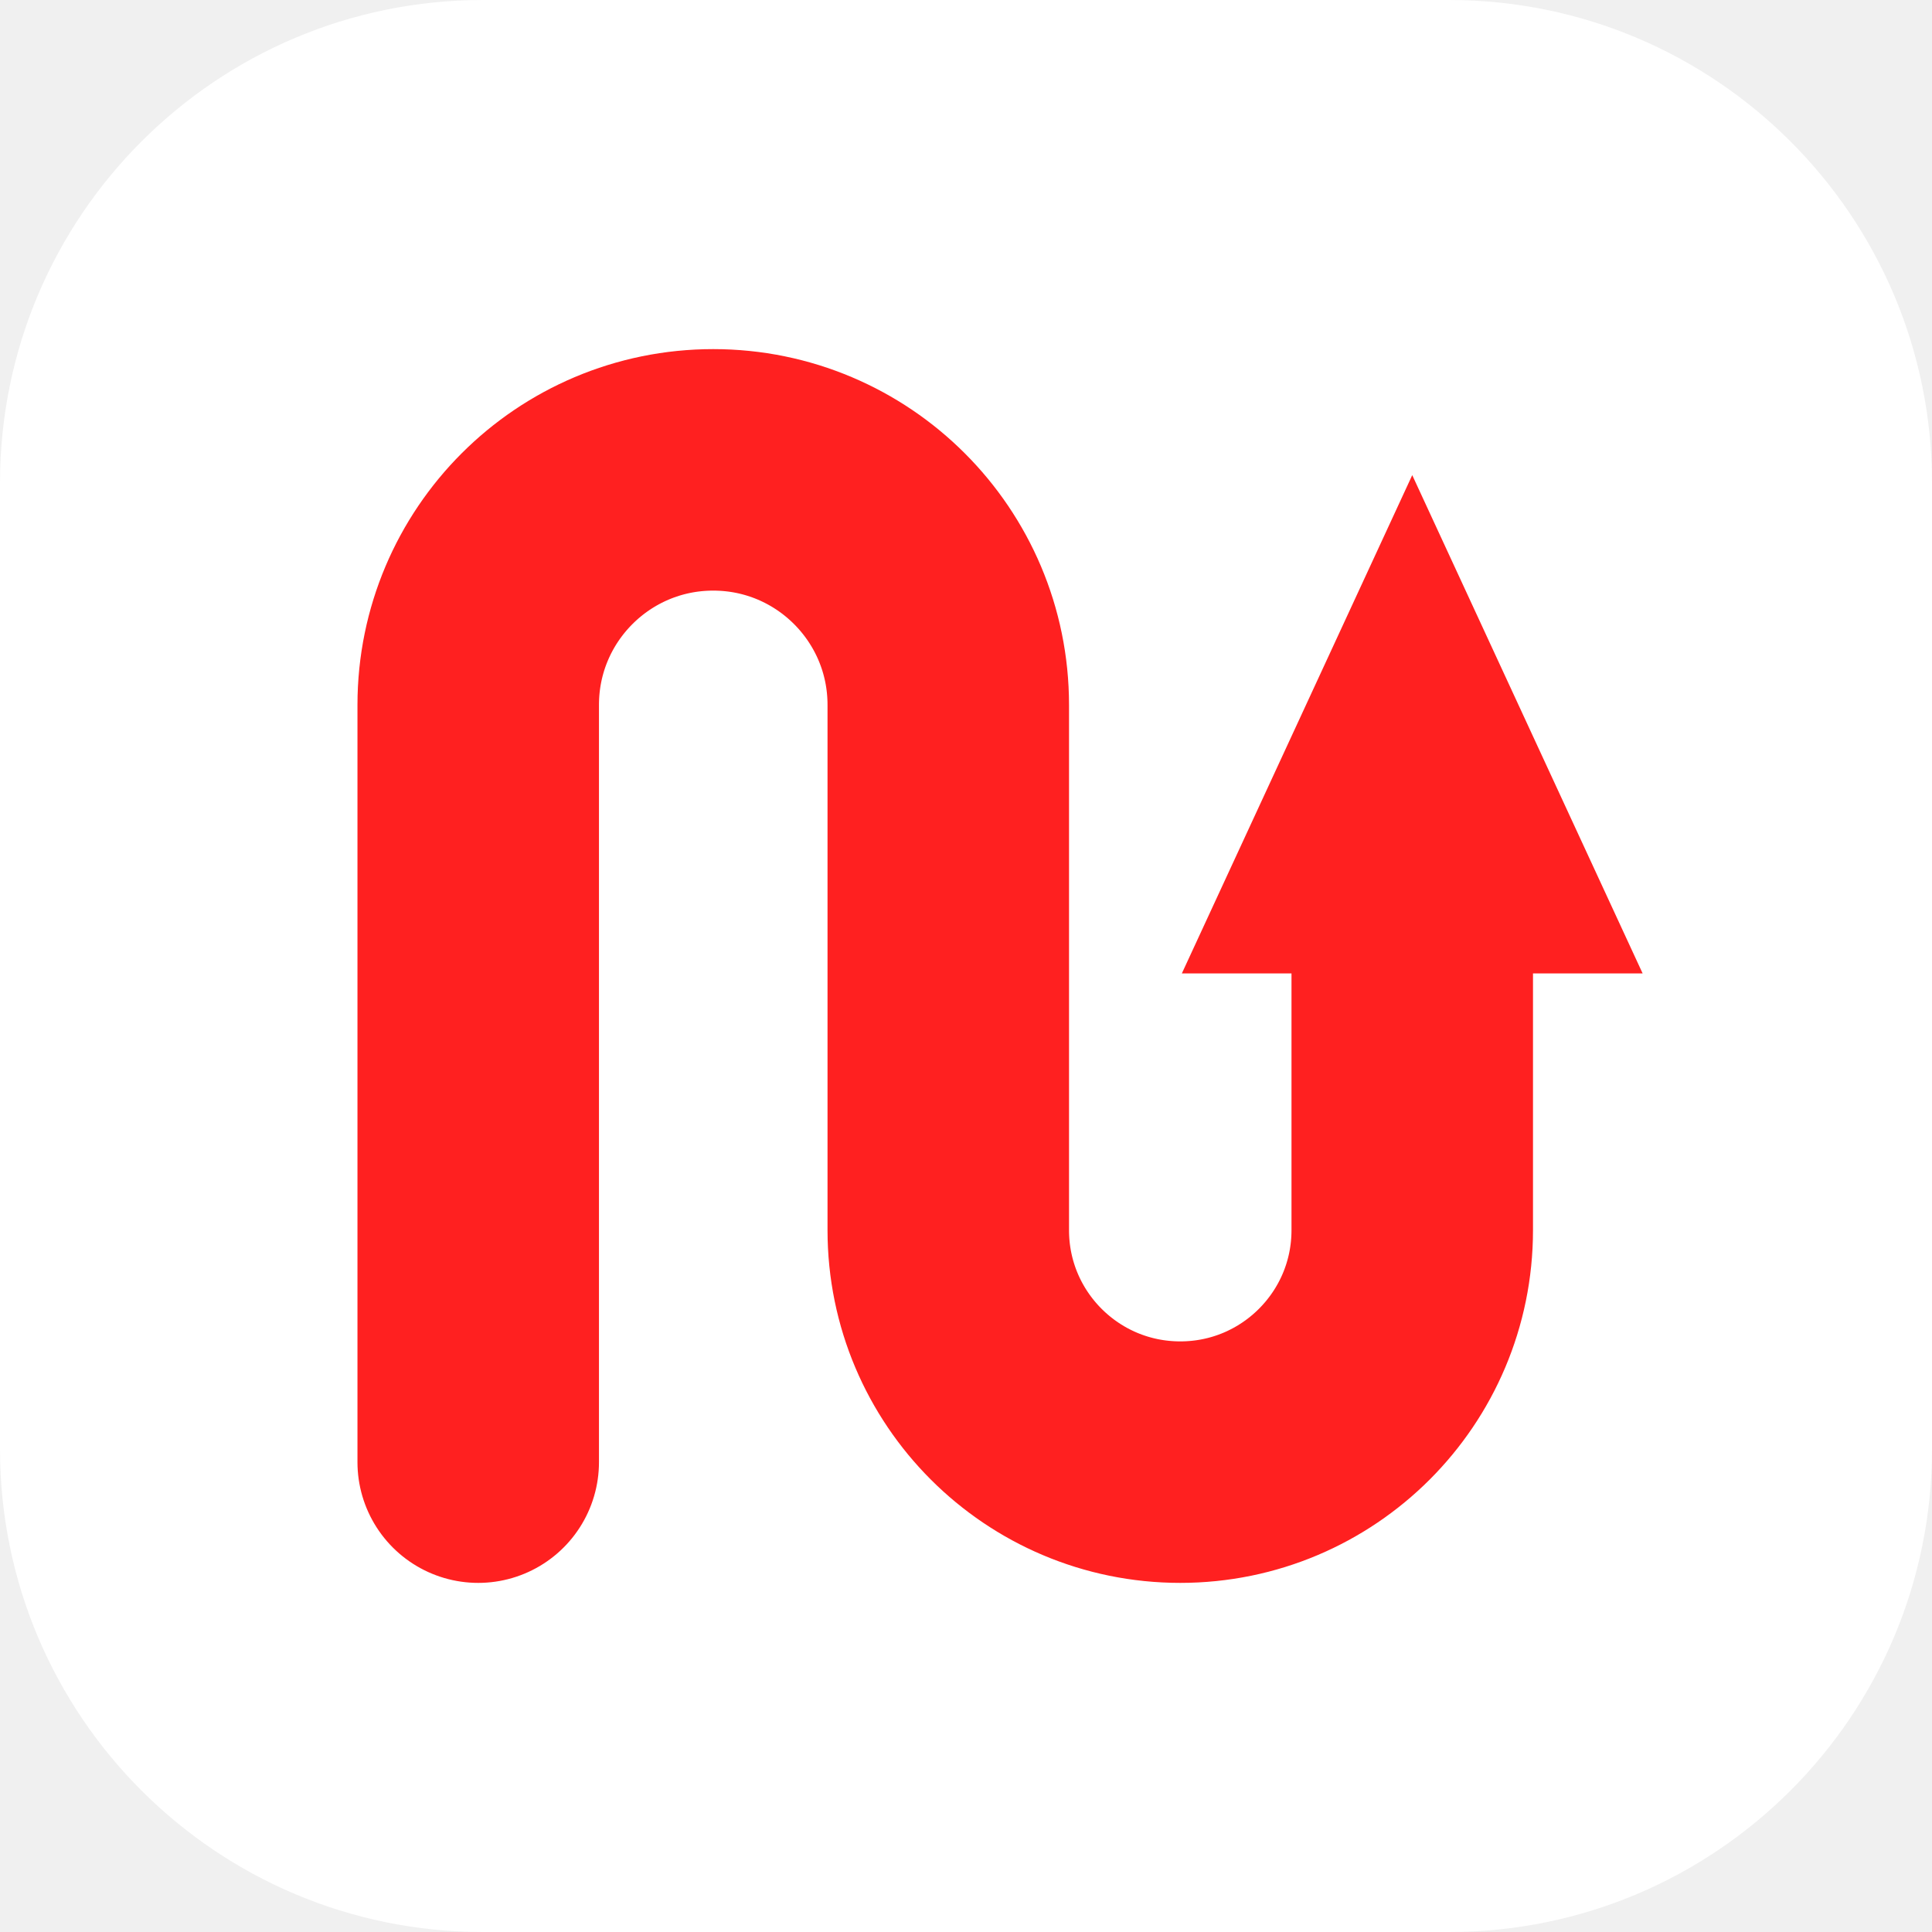
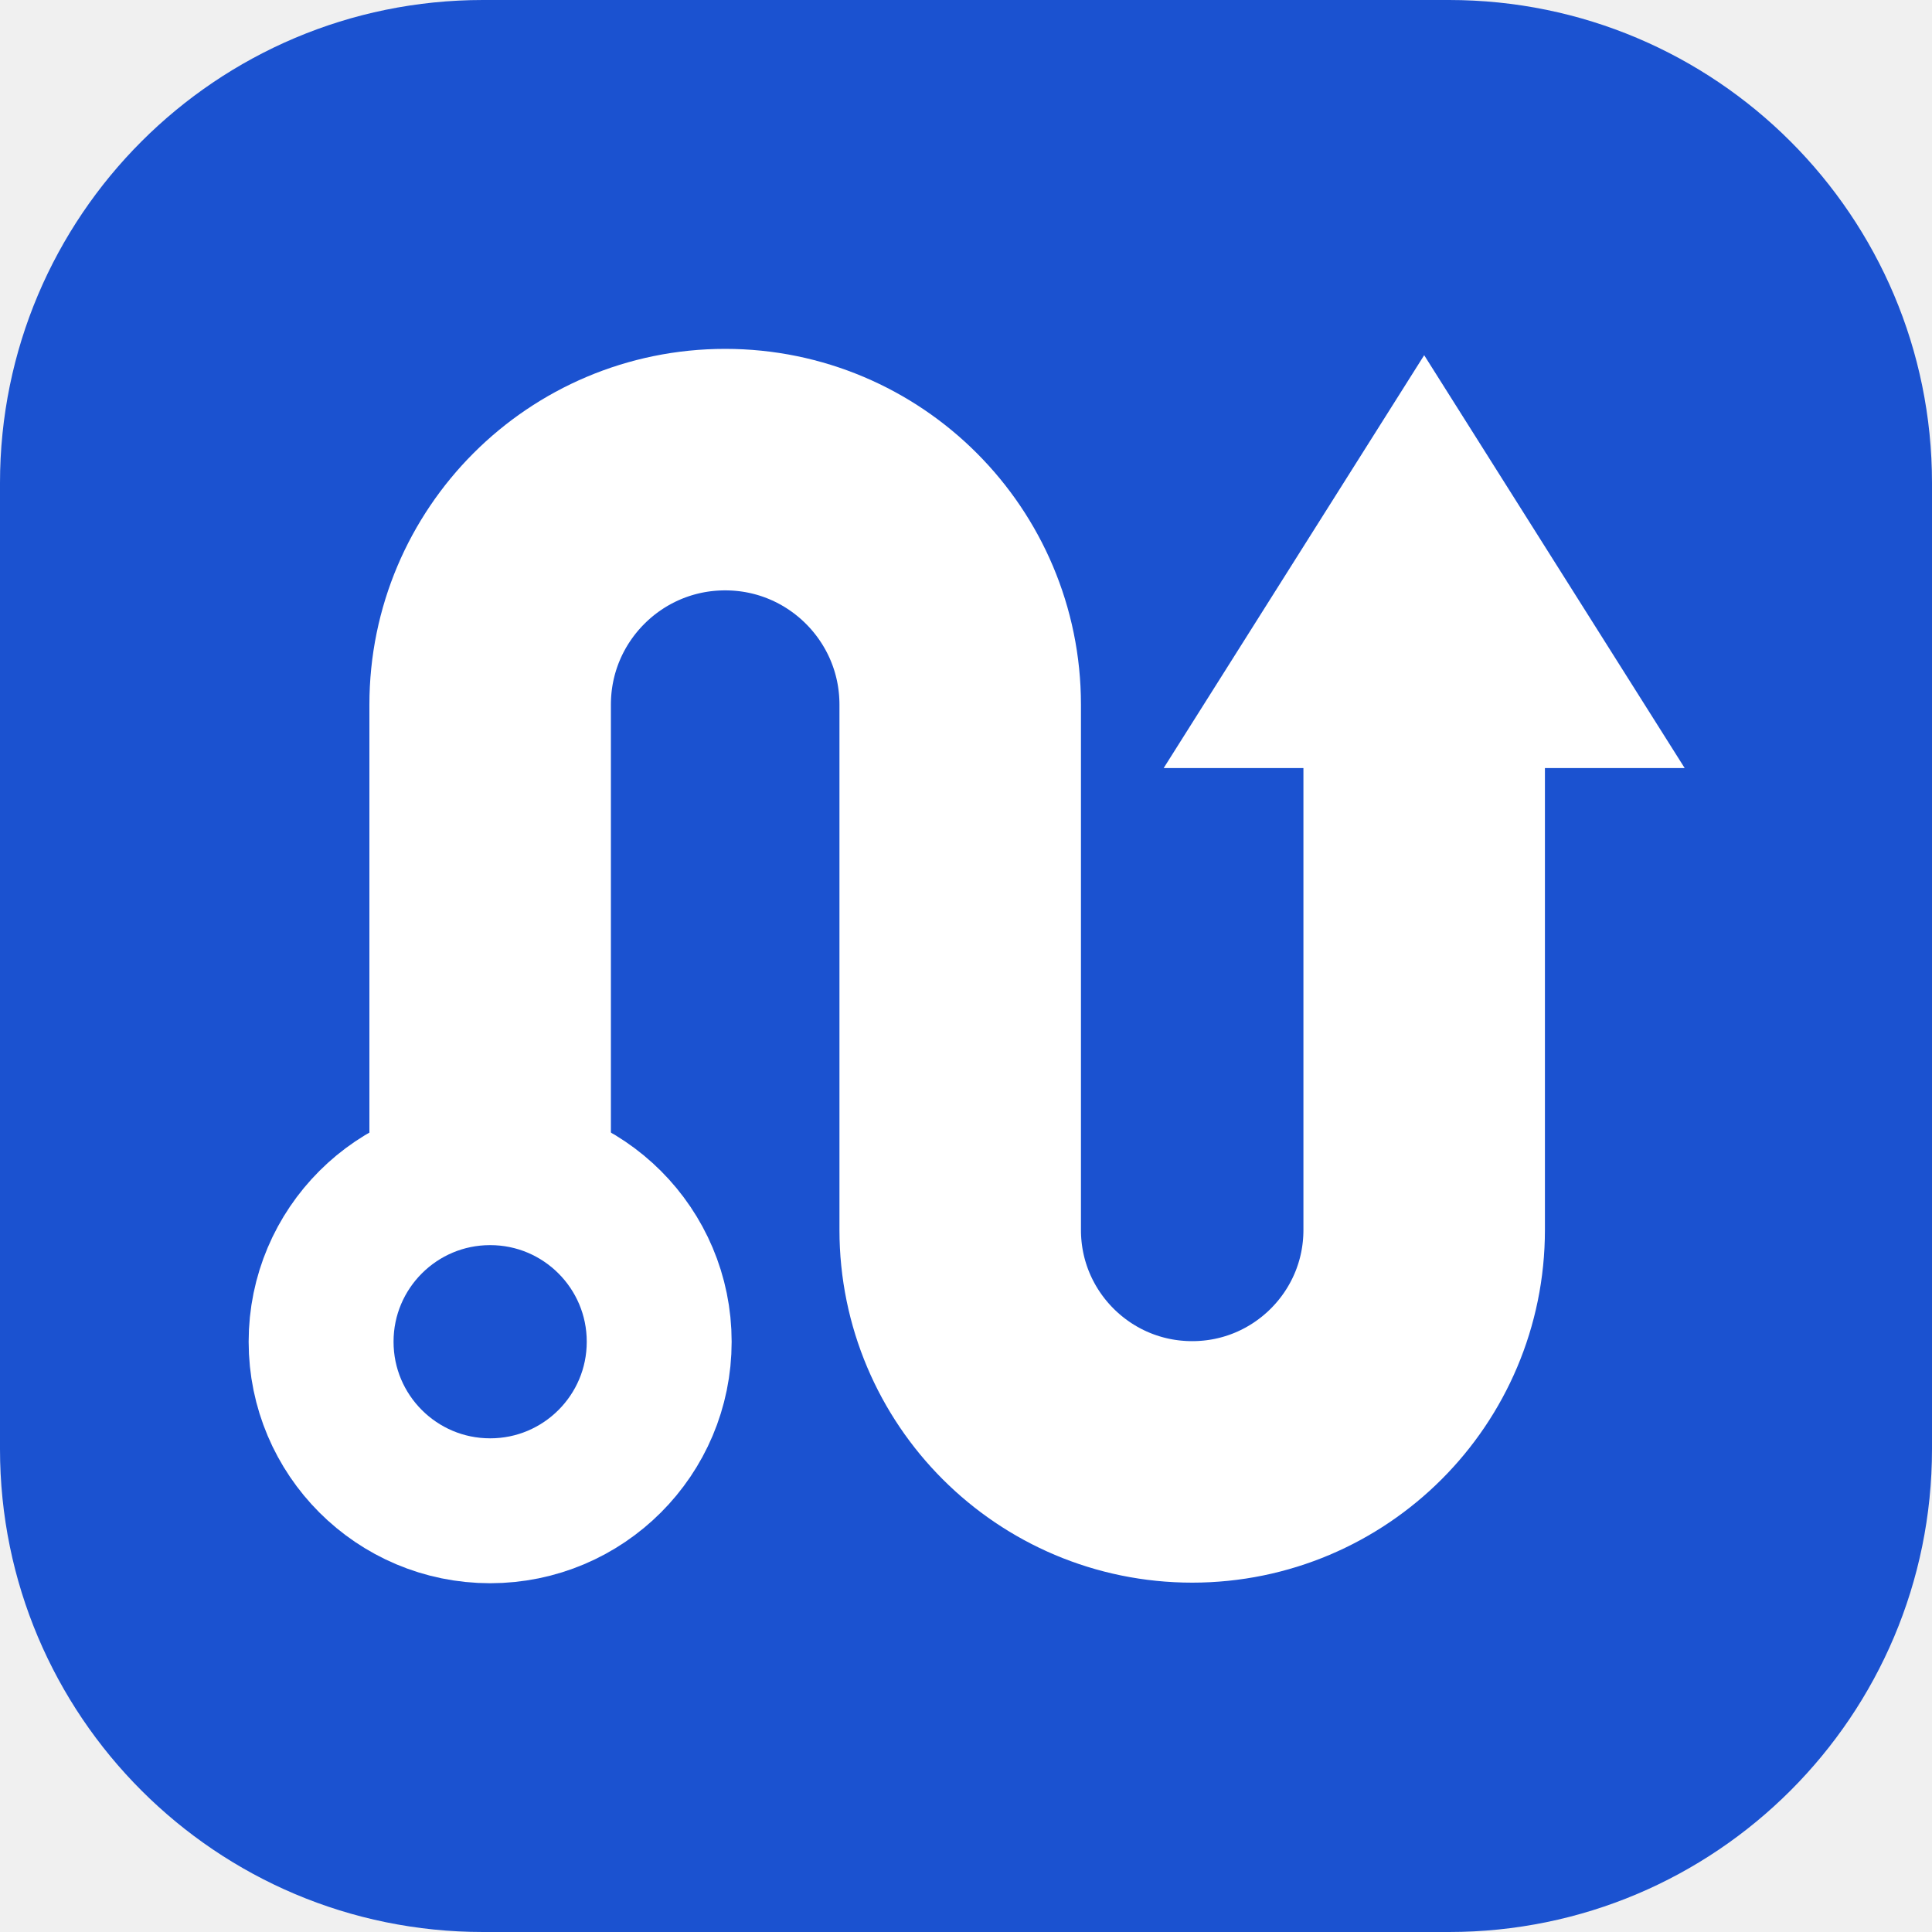
<svg xmlns="http://www.w3.org/2000/svg" width="40" height="40" viewBox="0 0 40 40" fill="none">
-   <rect width="40" height="40" rx="10" fill="white" />
-   <path d="M9.901 30.272V14.594C9.901 11.907 12.079 9.728 14.767 9.728C17.454 9.728 19.633 11.907 19.633 14.594V25.469C19.633 28.122 21.783 30.272 24.436 30.272C27.089 30.272 29.239 28.122 29.239 25.469V15.794M29.239 15.794L30.099 17.654H28.379L29.239 15.794Z" stroke="#FF2020" stroke-width="5" stroke-linecap="round" />
+   <rect width="40" height="40" rx="10" fill="#1B52D0" />
+   <path d="M29.486 12.039L30.346 13.402H29.486H28.626L29.486 12.039Z" fill="#1B52D0" />
+   <path d="M10.148 30.267V14.589C10.148 11.902 12.326 9.723 15.014 9.723C17.701 9.723 19.88 11.902 19.88 14.589V25.464C19.88 28.117 22.03 30.267 24.683 30.267C27.335 30.267 29.486 28.117 29.486 25.464V12.039M29.486 12.039L30.346 13.402H28.626L29.486 12.039Z" stroke="white" stroke-width="5" stroke-linecap="round" />
+   <circle cx="10.148" cy="27.779" r="3.5" fill="#1B52D0" stroke="white" stroke-width="3" />
</svg>
